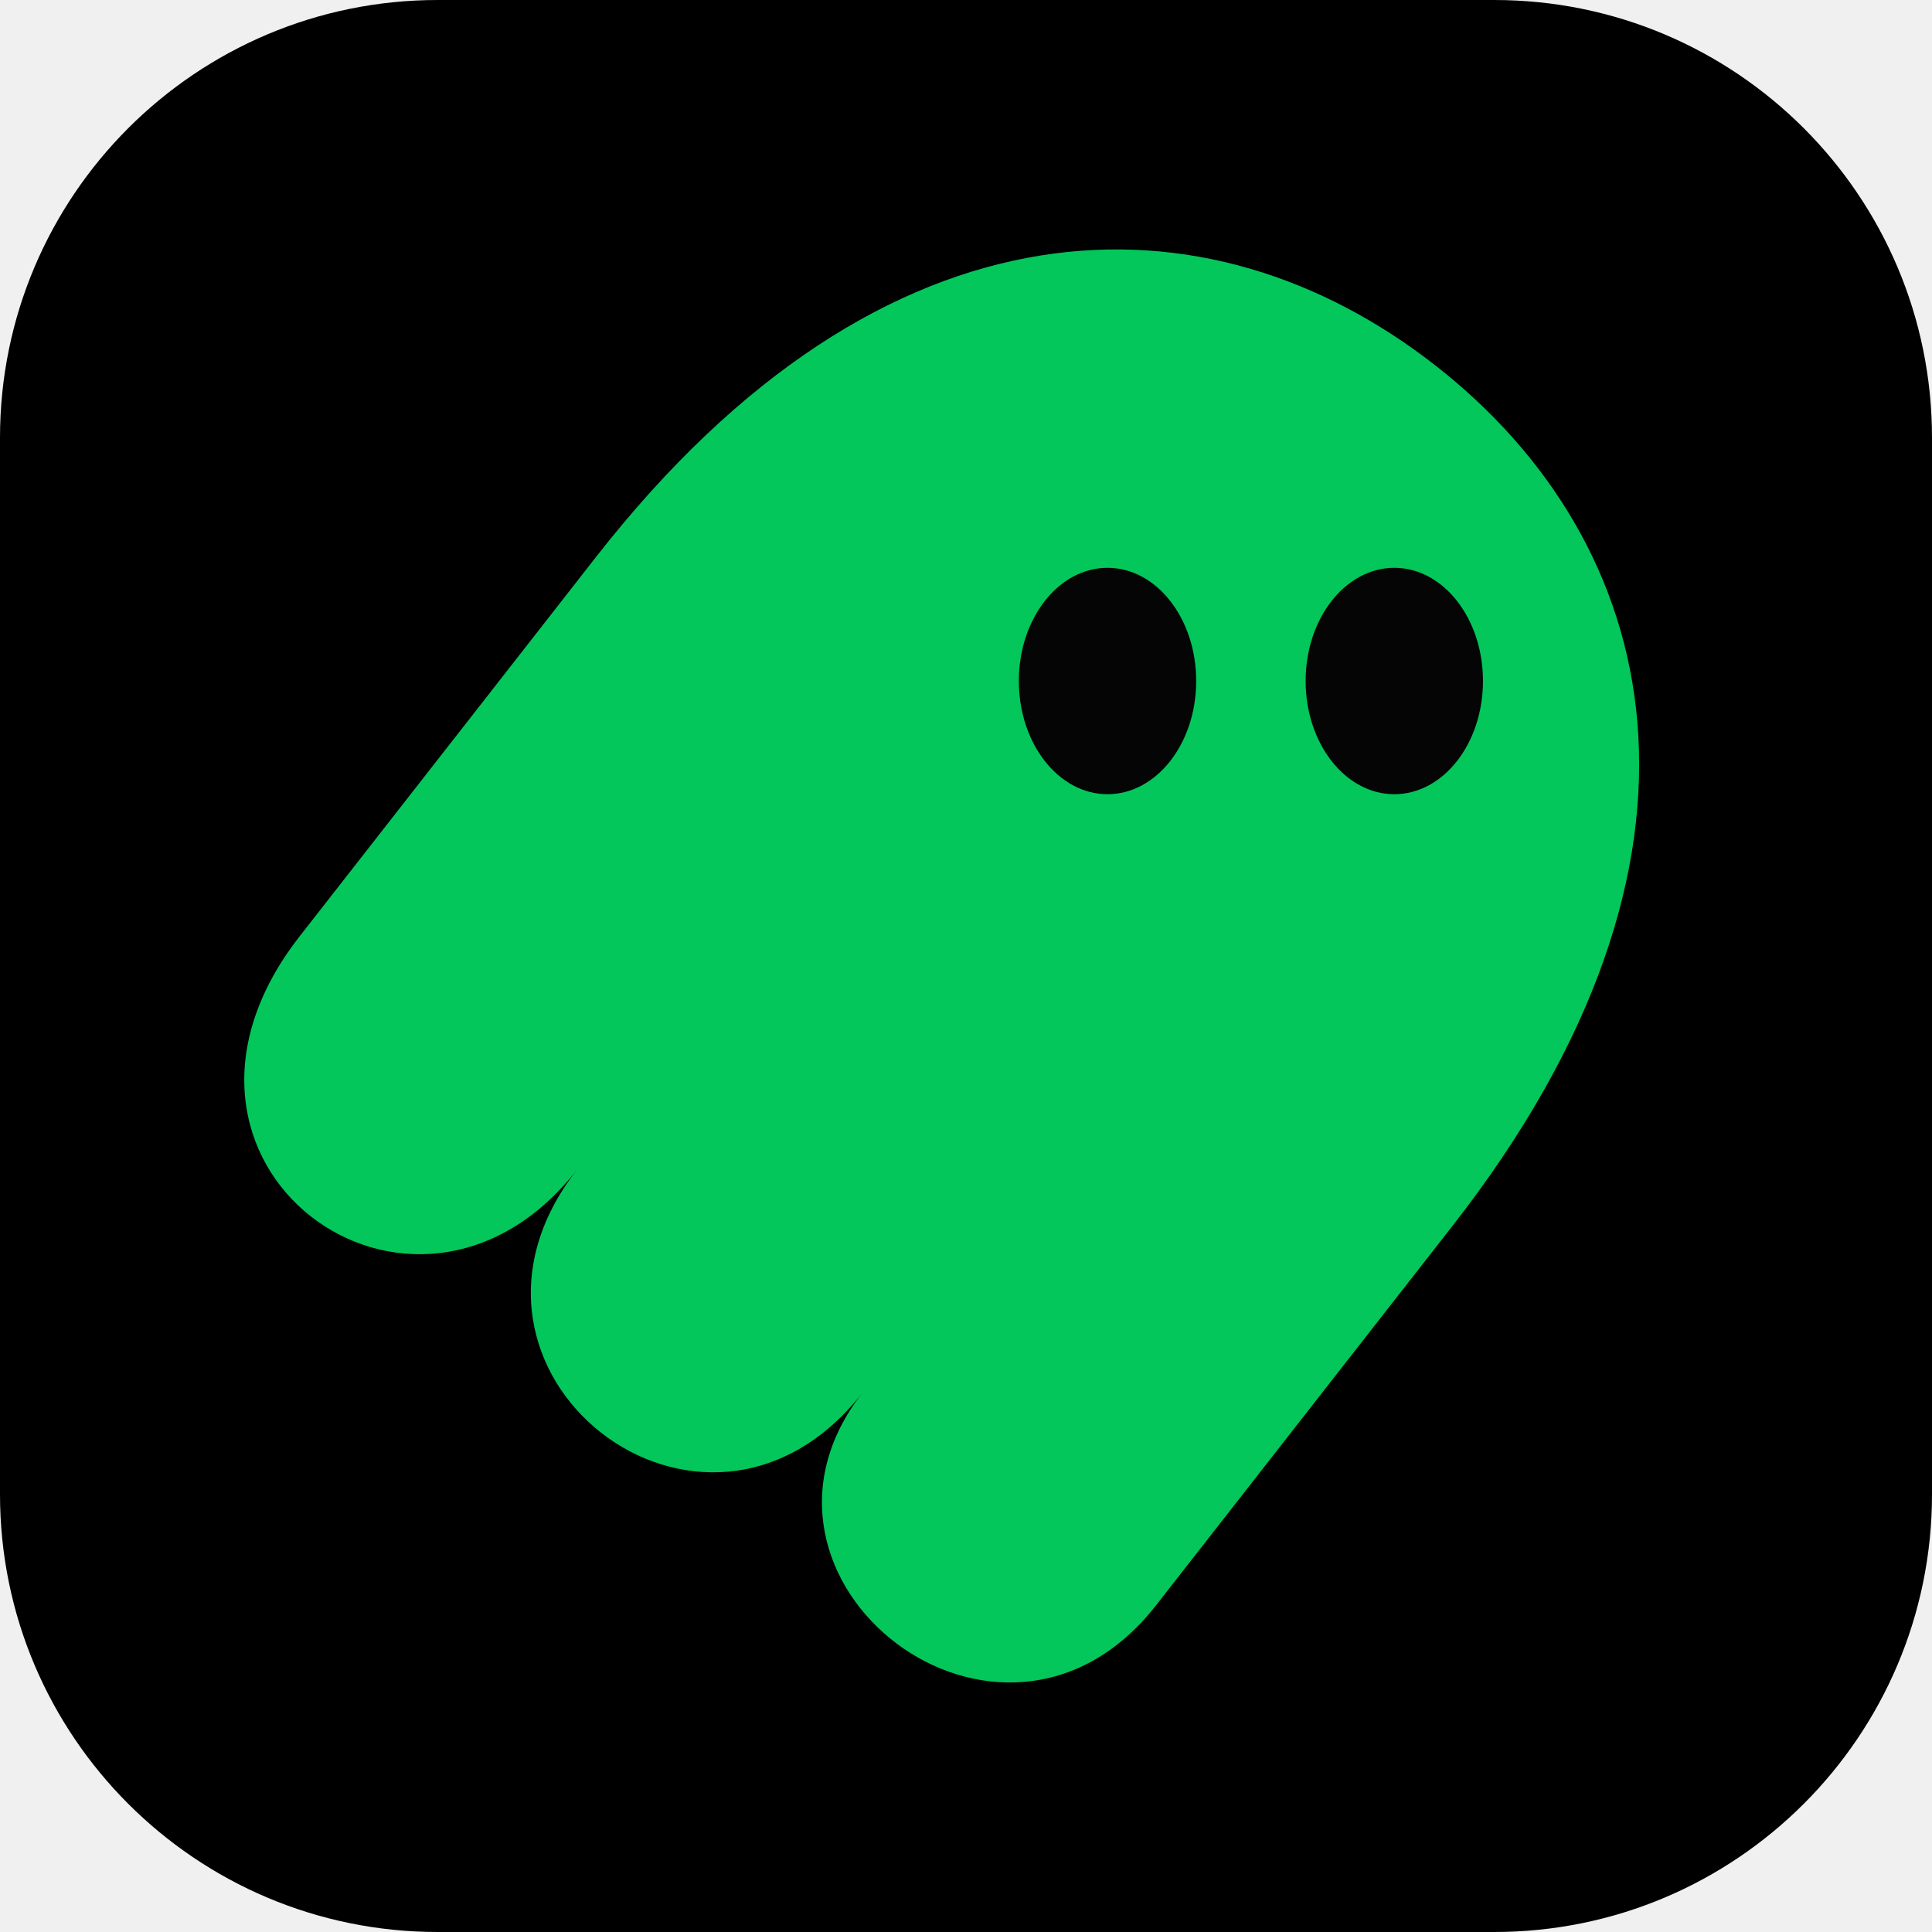
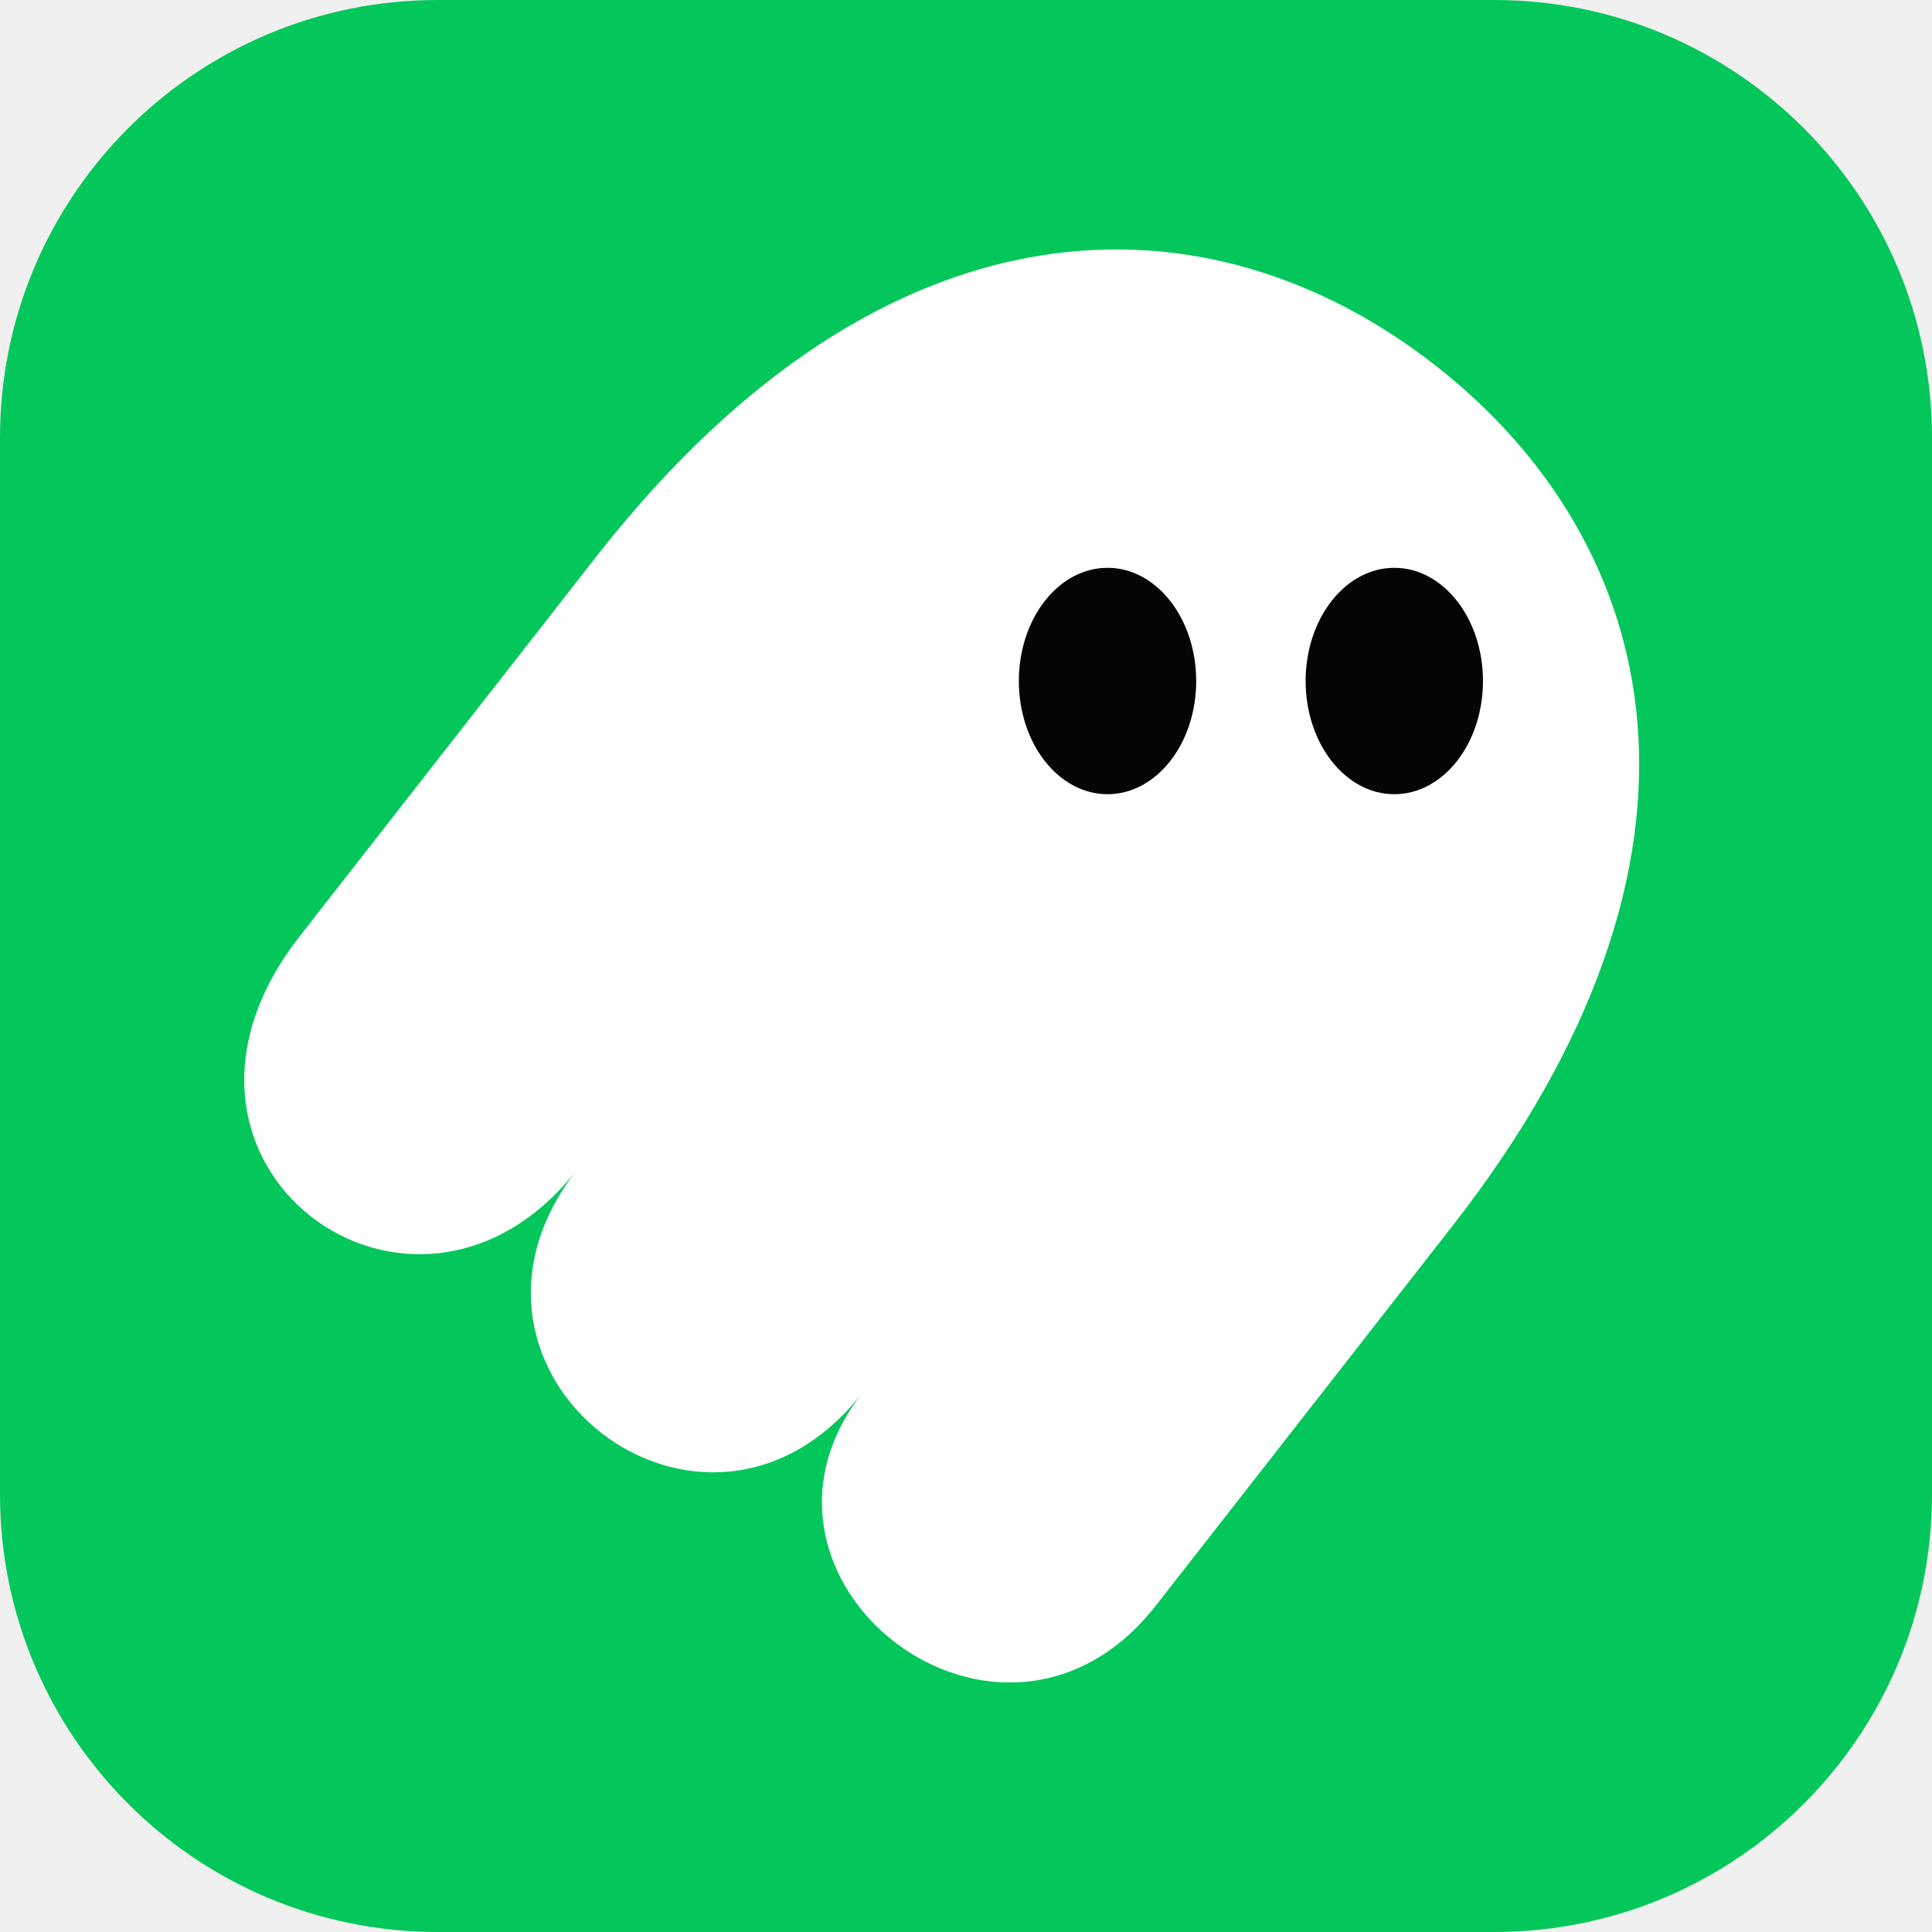
<svg xmlns="http://www.w3.org/2000/svg" viewBox="0 0 1024 1024" width="1024" height="1024">
-   <rect width="1024" height="1024" rx="232" fill="#000000" />
+   <rect width="1024" height="1024" rx="232" fill="#03C75A" />
  <g transform="translate(512 512) rotate(38)">
-     <path fill="#03C75A" d="       M -288 -50       C -288 -300, -152 -404, 0 -404       C 152 -404, 288 -300, 288 -50       L 288 205       C 288 338, 96 338, 96 212       C 96 348, -96 348, -96 212       C -96 352, -288 358, -288 205       Z" />
+     <path fill="#FFFFFF" d="       M -288 -50       C -288 -300, -152 -404, 0 -404       C 152 -404, 288 -300, 288 -50       L 288 205       C 288 338, 96 338, 96 212       C 96 348, -96 348, -96 212       C -96 352, -288 358, -288 205       Z" />
    <g transform="translate(26 -212) rotate(-38)">
      <ellipse cx="-76" cy="0" rx="47" ry="60" fill="#050505" />
      <ellipse cx="76" cy="0" rx="47" ry="60" fill="#050505" />
    </g>
  </g>
</svg>
